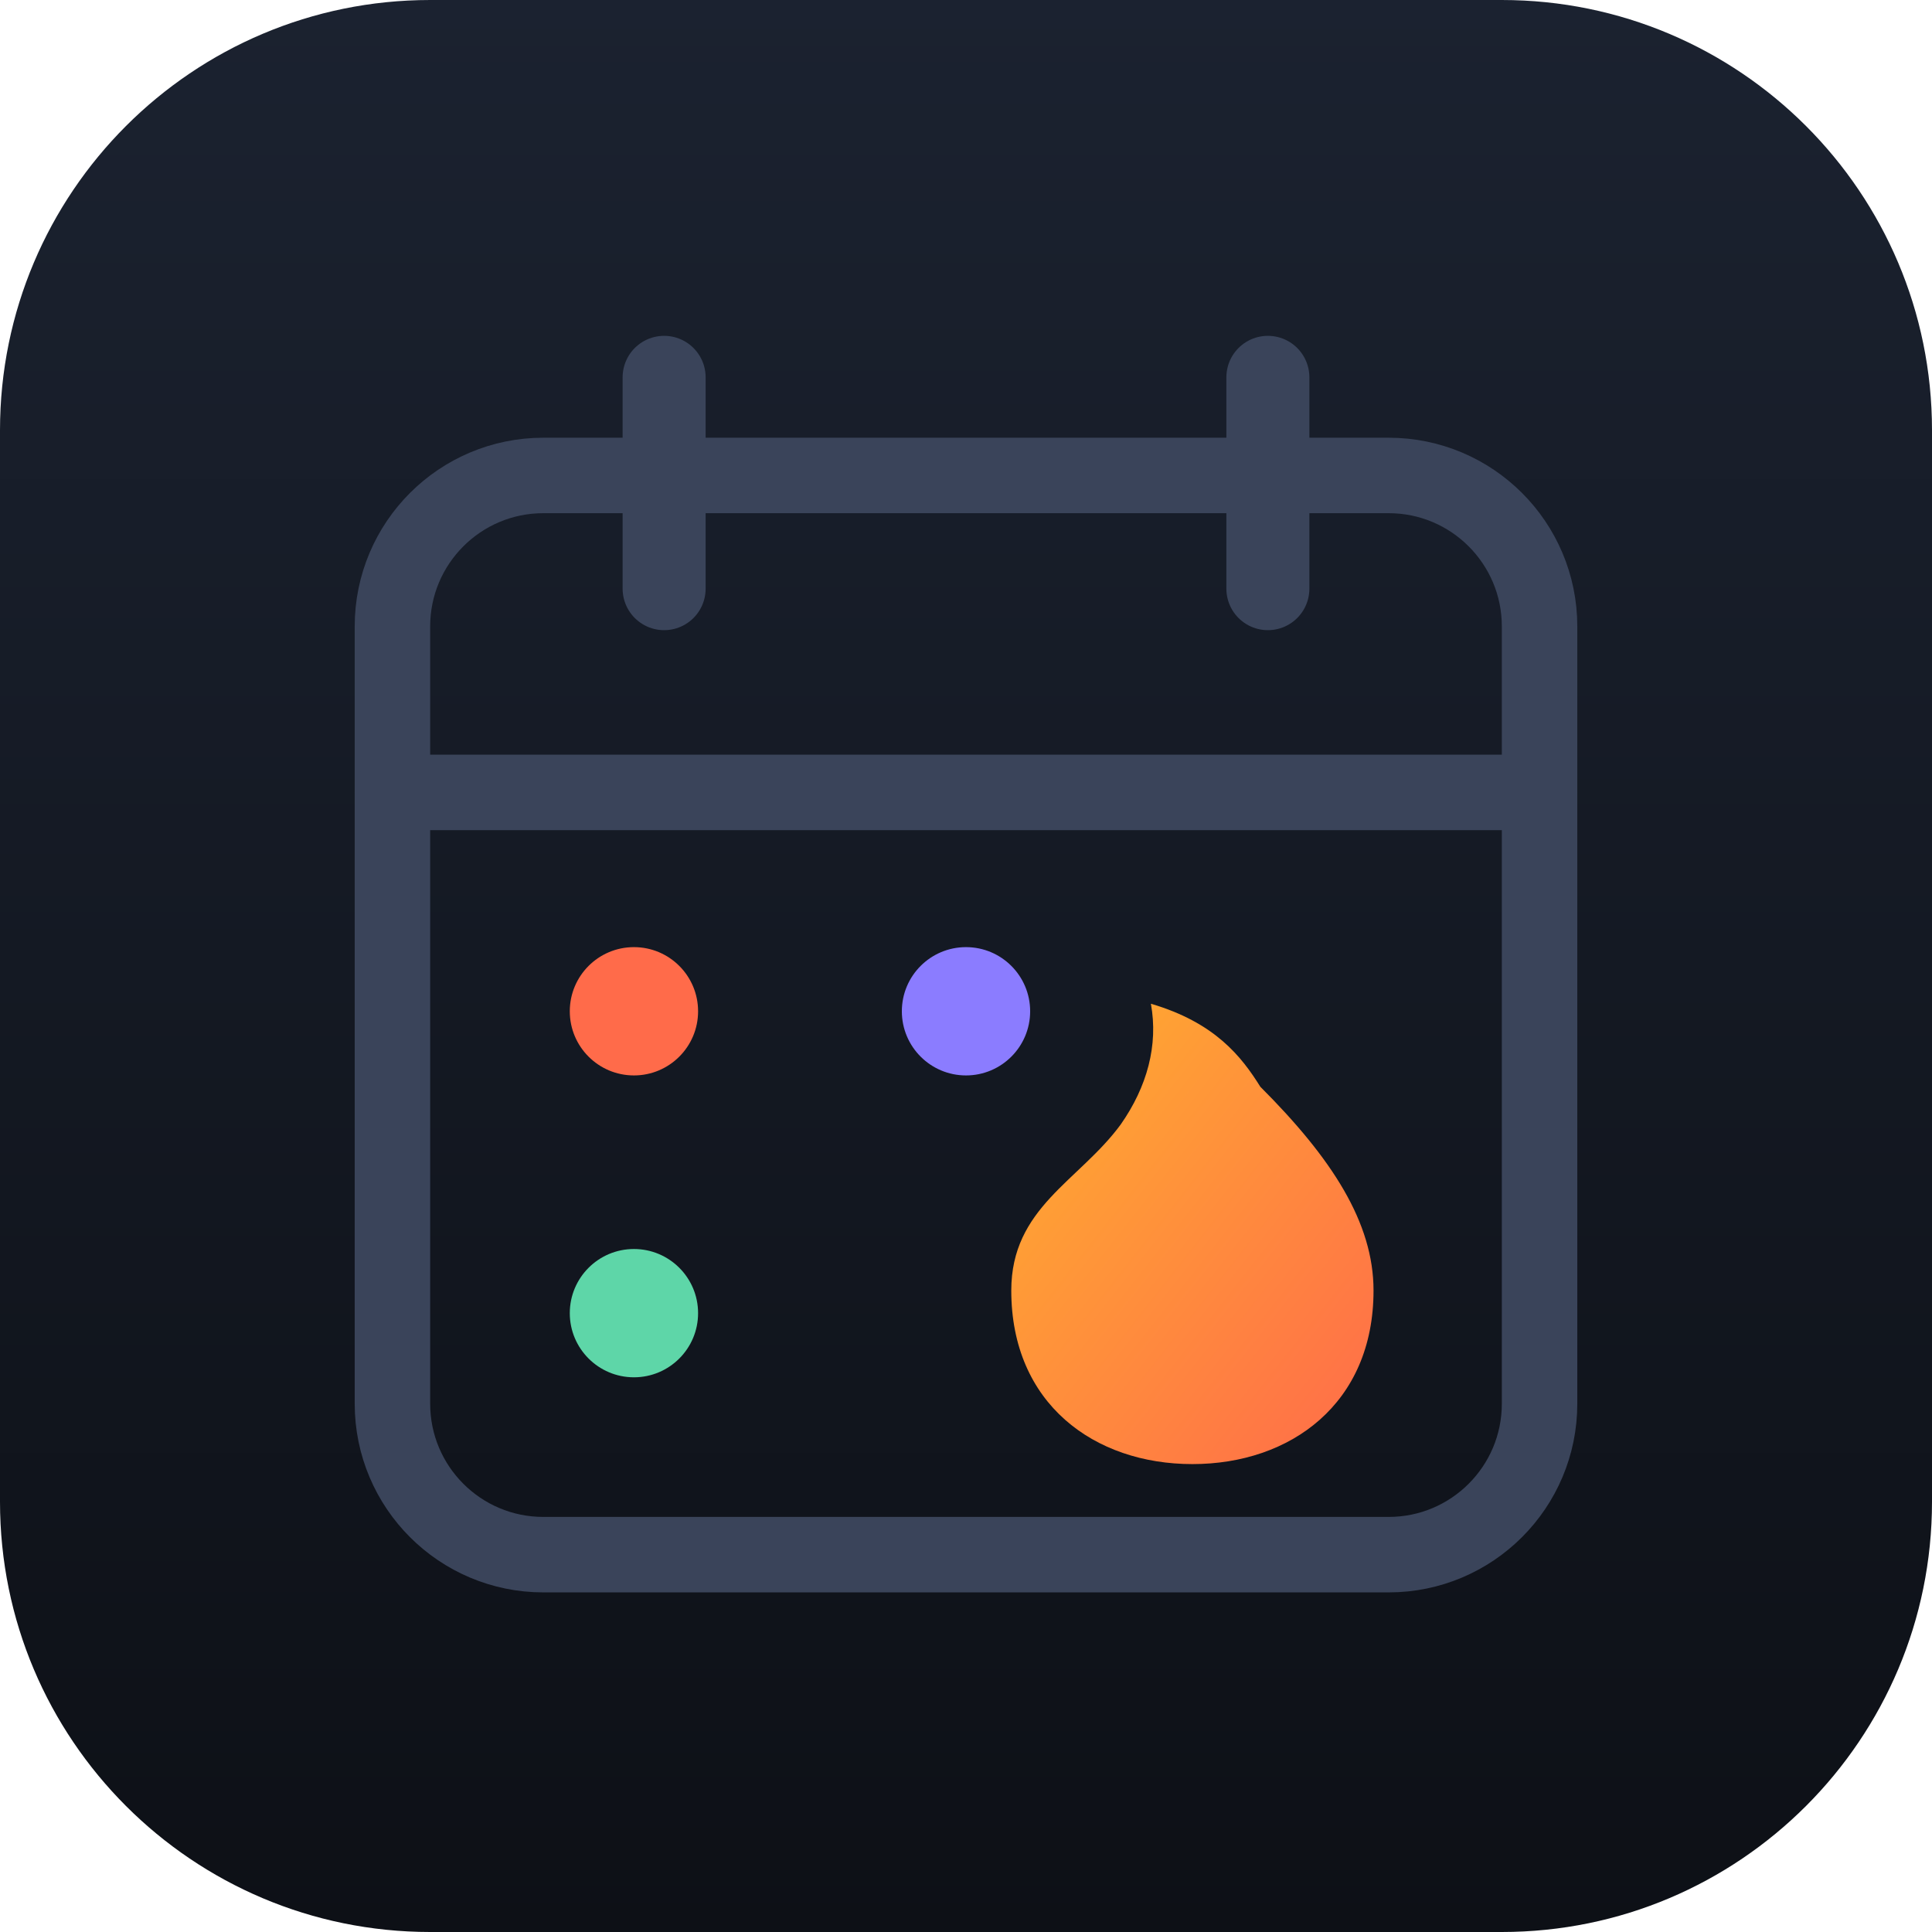
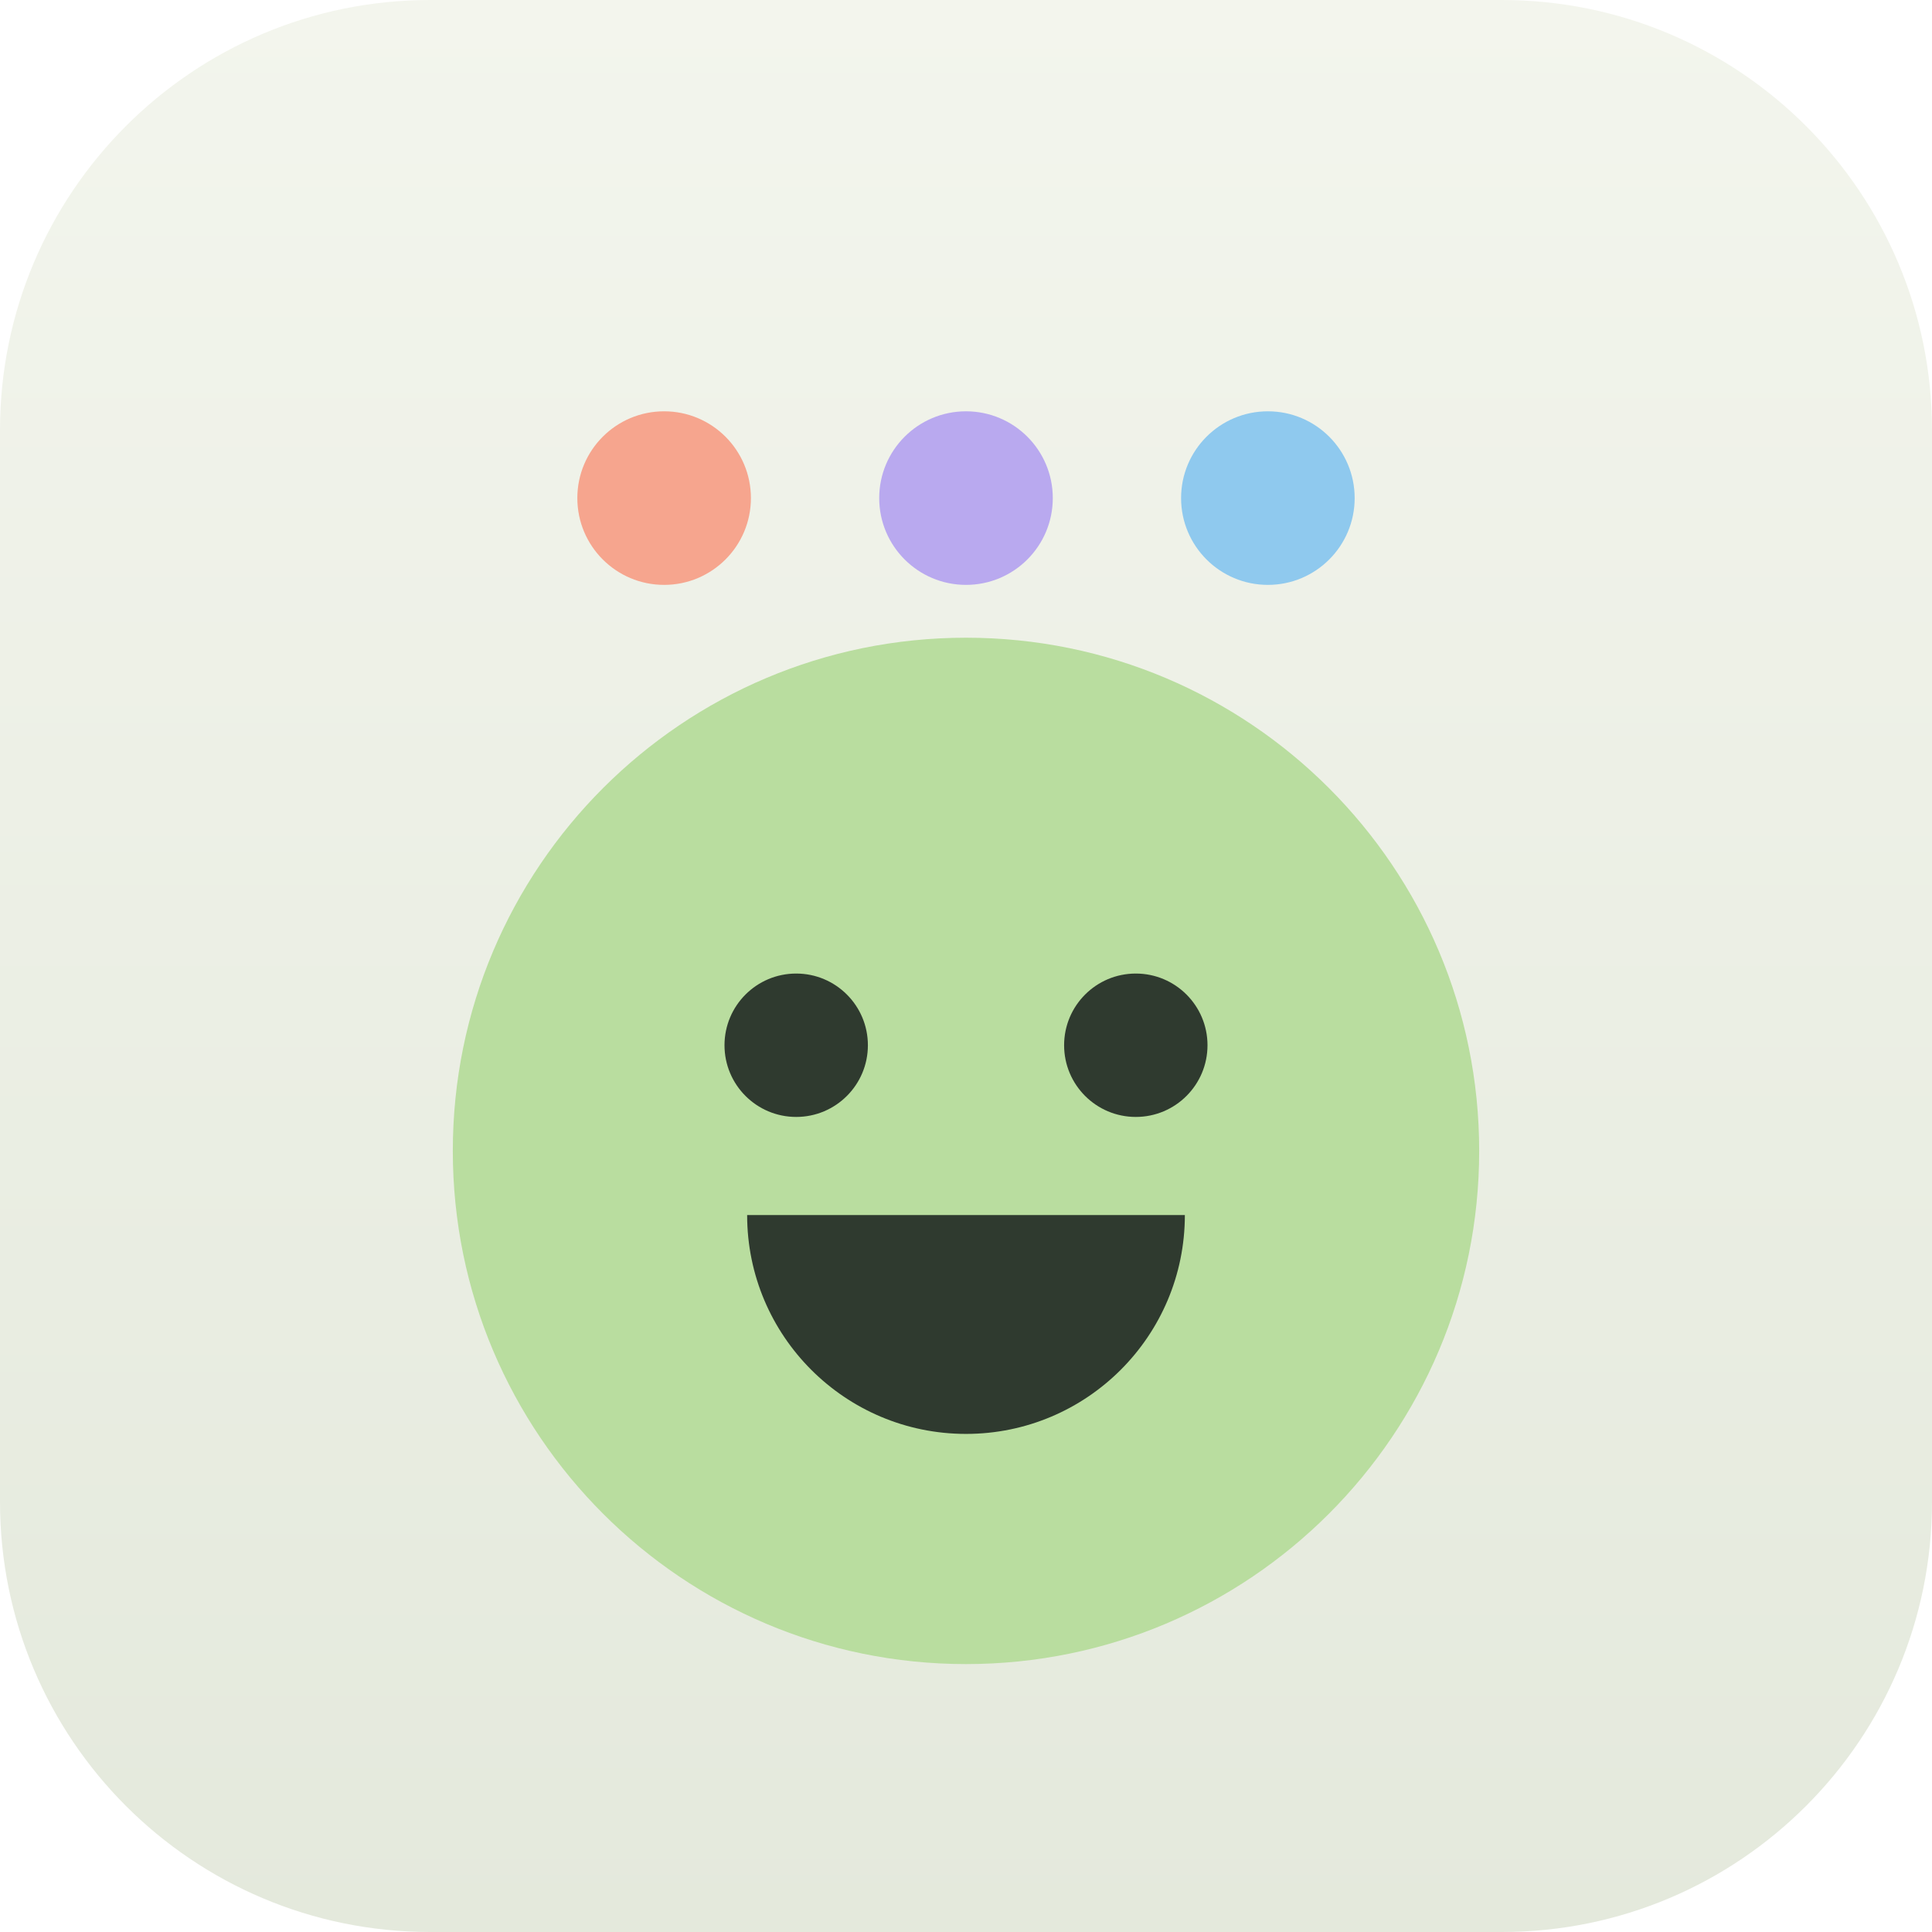
<svg xmlns="http://www.w3.org/2000/svg" viewBox="0 0 512 512" width="512" height="512">
  <defs>
-     <linearGradient id="bg" x1="0" y1="0" x2="0" y2="1">
-       <stop offset="0" stop-color="#1b2230" />
-       <stop offset="1" stop-color="#0d1016" />
+     <linearGradient id="cream" x1="0" y1="0" x2="0" y2="1">
+       <stop offset="0" stop-color="#f3f5ed" />
+       <stop offset="1" stop-color="#e4e9dc" />
    </linearGradient>
-     <linearGradient id="flame" x1="0" y1="0" x2="1" y2="1">
-       <stop offset="0" stop-color="#ffb02e" />
-       <stop offset="1" stop-color="#ff6b4a" />
-     </linearGradient>
+     <clipPath id="grin">
+       <rect x="198" y="322" width="116" height="60" />
+     </clipPath>
  </defs>
-   <rect width="512" height="512" rx="114" fill="url(#bg)" />
-   <rect x="104" y="126" width="304" height="286" rx="40" fill="none" stroke="#3a445a" stroke-width="20" />
-   <path d="M104 210h304" stroke="#3a445a" stroke-width="20" stroke-linecap="round" />
-   <path d="M176 100v56M336 100v56" stroke="#3a445a" stroke-width="22" stroke-linecap="round" />
-   <circle cx="168" cy="268" r="17" fill="#ff6b4a" />
-   <circle cx="256" cy="268" r="17" fill="#8b7cff" />
-   <circle cx="168" cy="348" r="17" fill="#5ed6a8" />
-   <path d="M334 288c19 19 30 36 30 54 0 30-22 46-48 46s-48-16-48-46c0-22 18-29 29-44 7-10 10-21 8-32 17 5 24 14 29 22z" fill="url(#flame)" />
+   <rect width="512" height="512" rx="114" fill="url(#cream)" />
+   <circle cx="176" cy="132" r="23" fill="#f6a58e" />
+   <circle cx="256" cy="132" r="23" fill="#b9a9ef" />
+   <circle cx="336" cy="132" r="23" fill="#8fc9ee" />
+   <circle cx="256" cy="305" r="136" fill="#b9dd9f" />
+   <circle cx="211" cy="277" r="19" fill="#2f3a2f" />
+   <circle cx="301" cy="277" r="19" fill="#2f3a2f" />
+   <circle cx="256" cy="322" r="58" fill="#2f3a2f" clip-path="url(#grin)" />
</svg>
